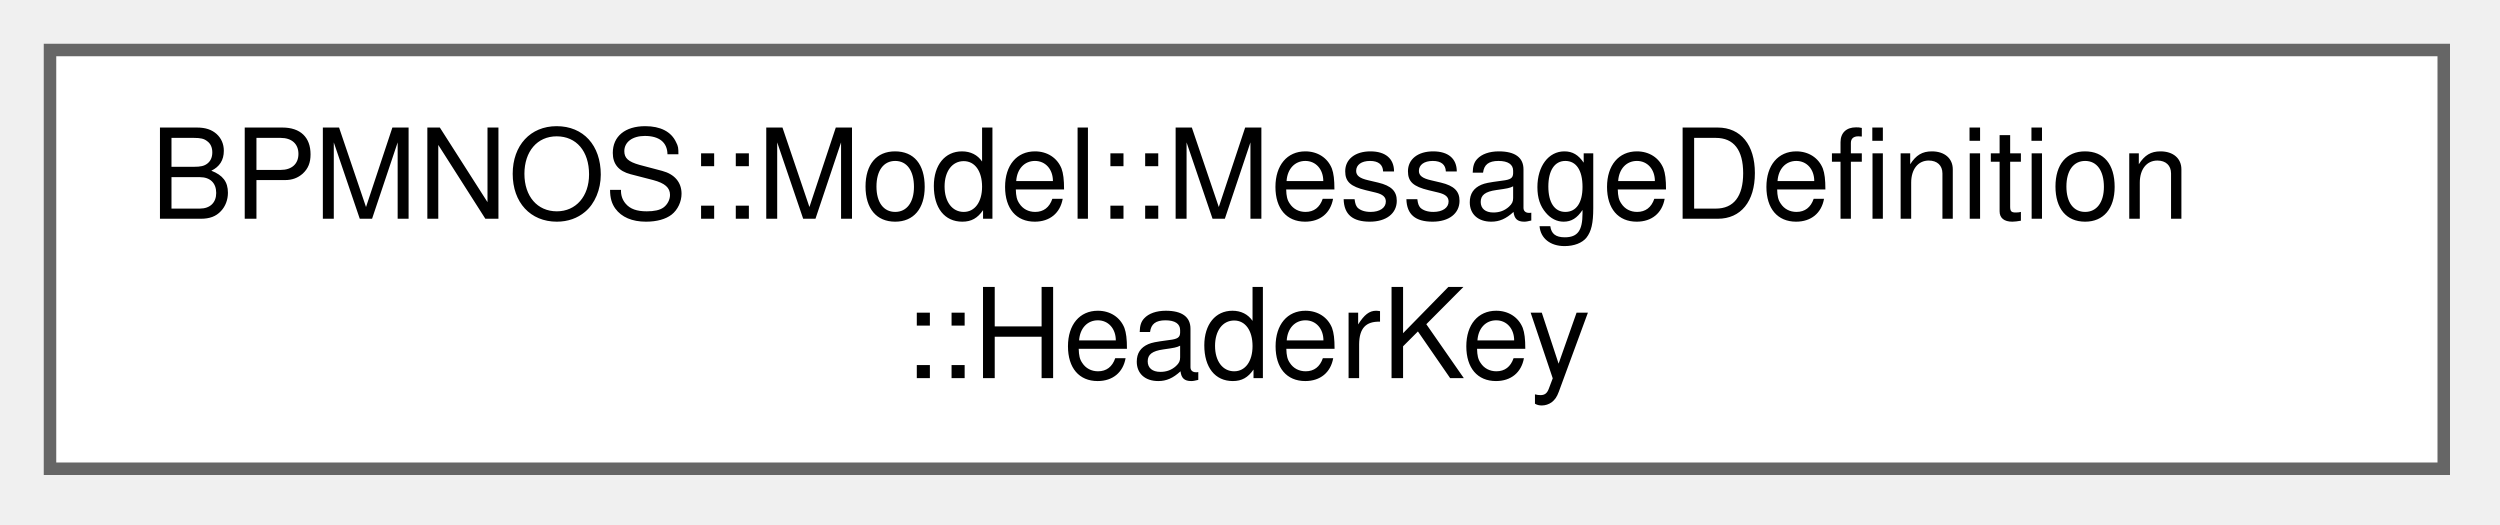
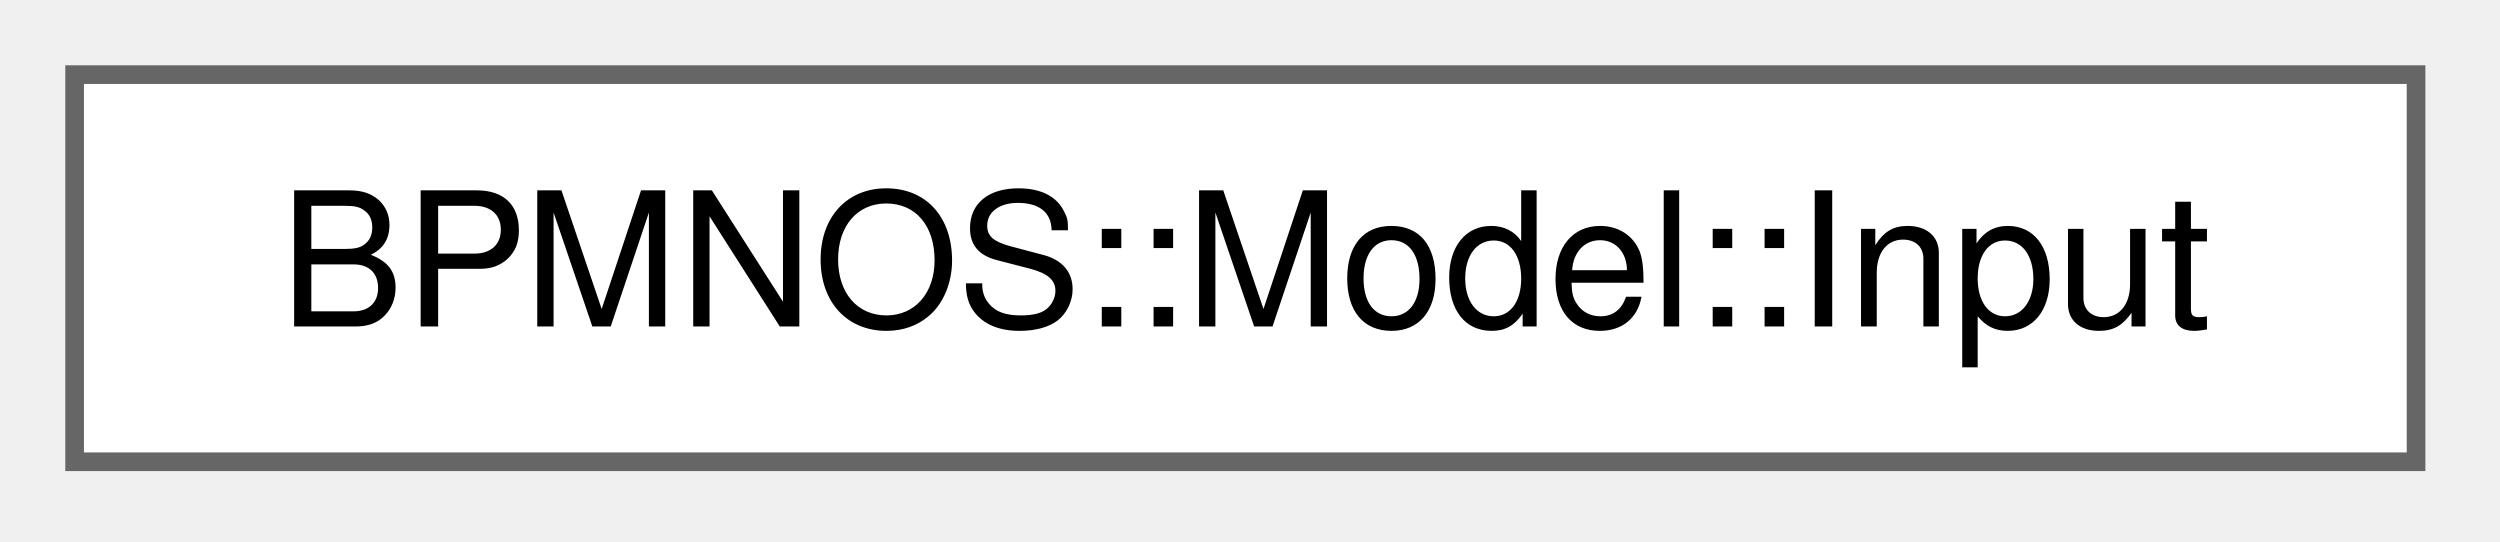
- <svg xmlns="http://www.w3.org/2000/svg" xmlns:xlink="http://www.w3.org/1999/xlink" width="200pt" height="42pt" viewBox="0.00 0.00 200.00 42.00">
-   <g id="graph0" class="graph" transform="scale(1 1) rotate(0) translate(4 37.5)">
+ <svg xmlns="http://www.w3.org/2000/svg" xmlns:xlink="http://www.w3.org/1999/xlink" width="134pt" height="29pt" viewBox="0.00 0.00 134.00 29.00">
+   <g id="graph0" class="graph" transform="scale(1 1) rotate(0) translate(4 24.75)">
    <g id="Node000000" class="node">
      <g id="a_Node000000">
-         <a xlink:href="structBPMNOS_1_1Model_1_1MessageDefinition_1_1HeaderKey.html" target="_top" xlink:title="A key of the header together with the type of the values held under it.">
-           <polygon fill="white" stroke="#666666" points="191.5,-33.5 0,-33.5 0,0 191.5,0 191.5,-33.5" />
-           <text xml:space="preserve" text-anchor="start" x="8" y="-20" font-family="Helvetica,sans-Serif" font-size="10.00">BPMNOS::Model::MessageDefinition</text>
-           <text xml:space="preserve" text-anchor="middle" x="95.75" y="-7.25" font-family="Helvetica,sans-Serif" font-size="10.00">::HeaderKey</text>
+         <a xlink:href="classBPMNOS_1_1Model_1_1Input.html" target="_top" xlink:title="An input a data store declares: data that is given once for a run and only read.">
+           <polygon fill="white" stroke="#666666" points="125.5,-20.75 0,-20.75 0,0 125.5,0 125.5,-20.75" />
+           <text xml:space="preserve" text-anchor="middle" x="62.75" y="-7.25" font-family="Helvetica,sans-Serif" font-size="10.00">BPMNOS::Model::Input</text>
        </a>
      </g>
    </g>
  </g>
</svg>
